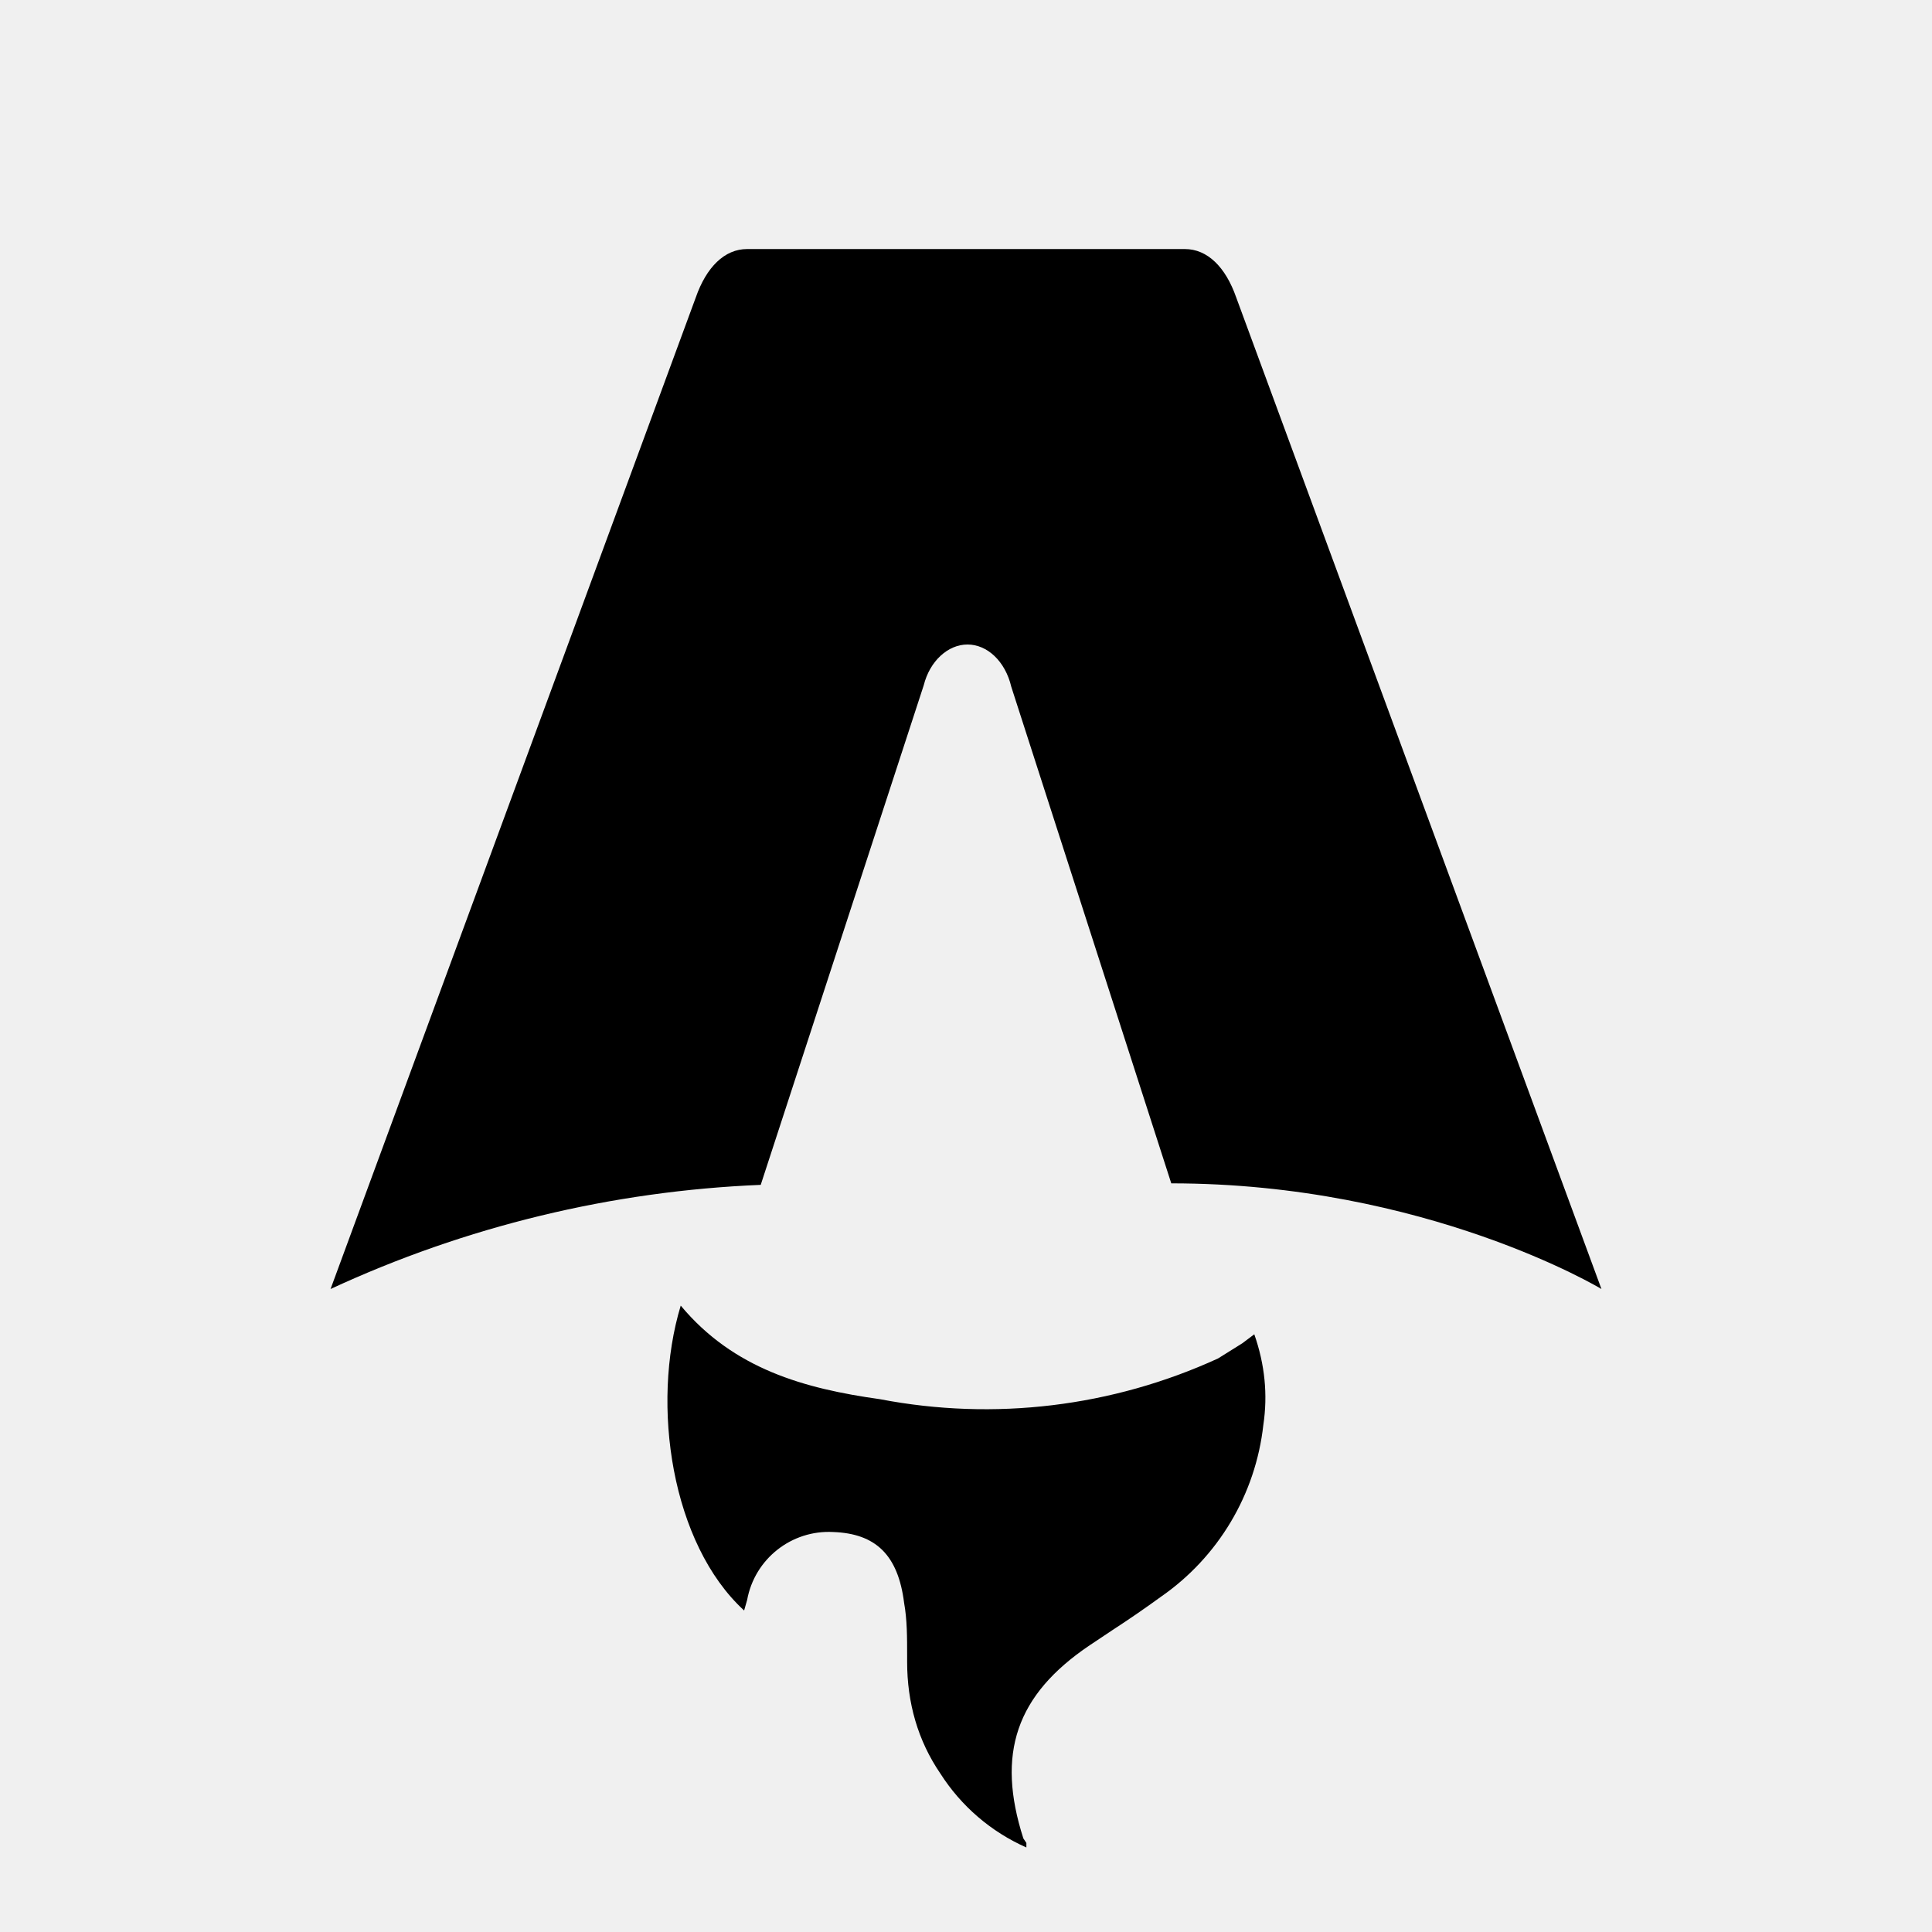
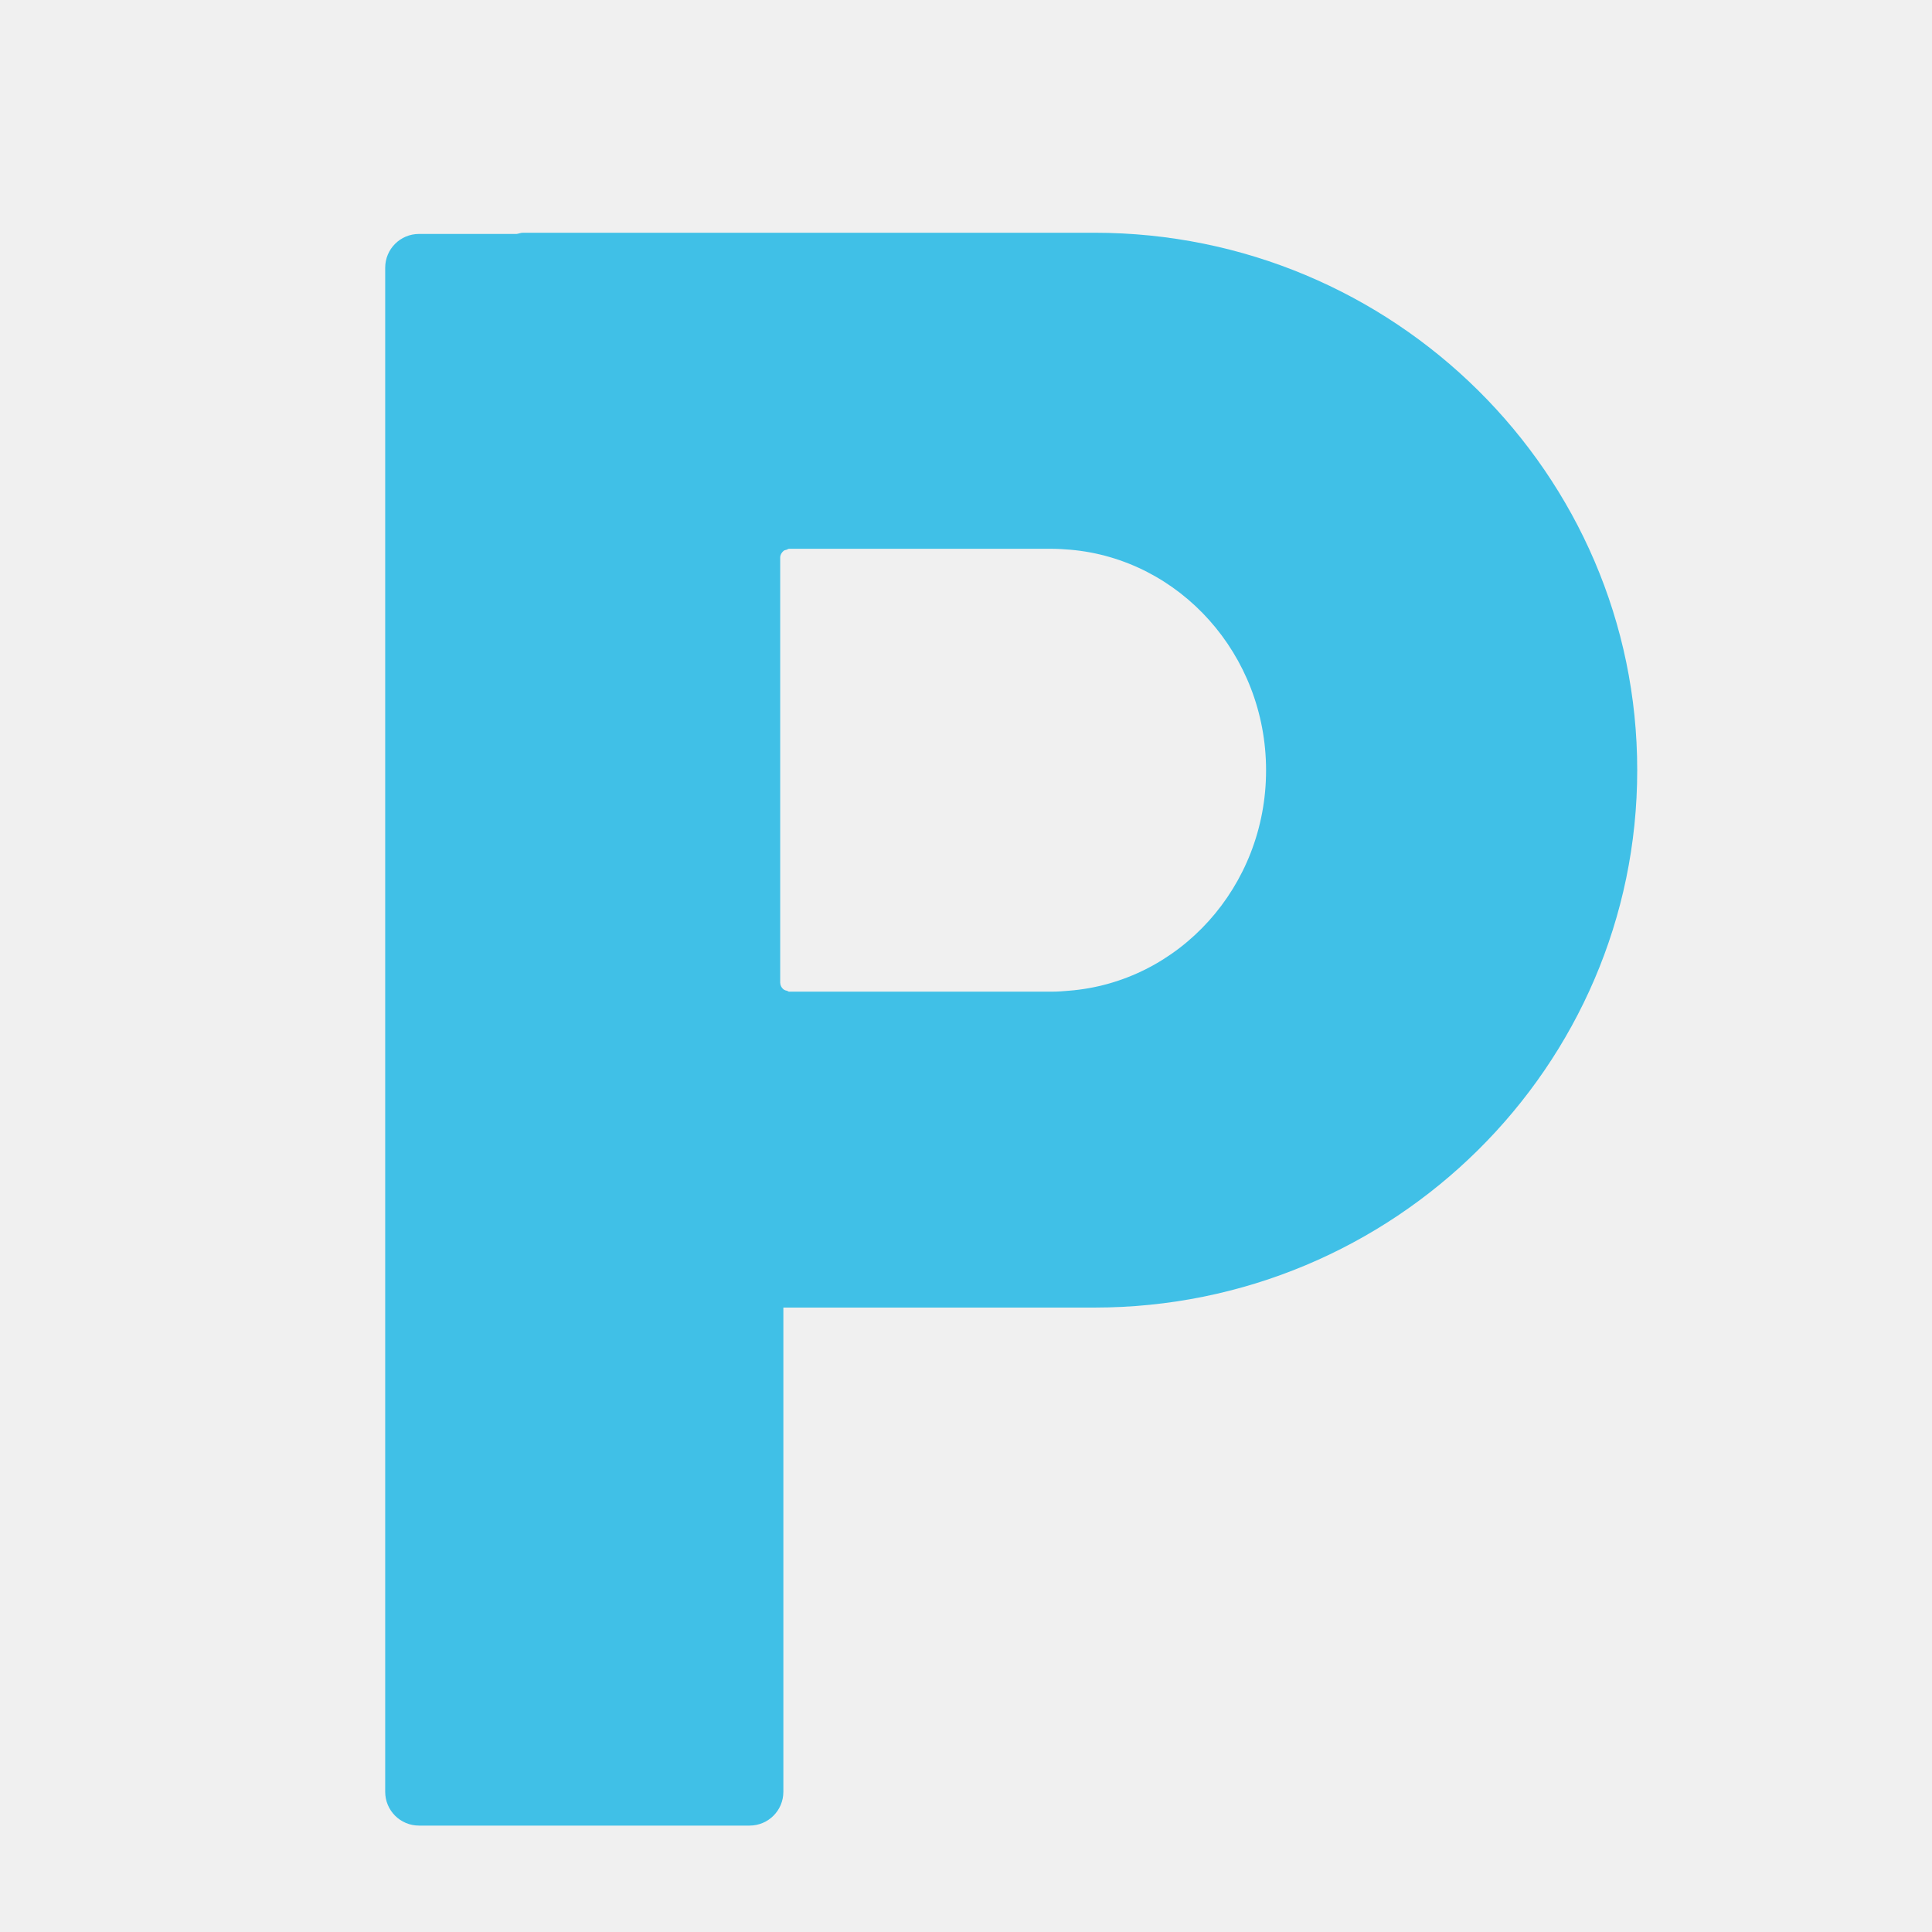
- <svg xmlns="http://www.w3.org/2000/svg" fill="none" viewBox="0 0 128 128">
-   <path d="M50.4 78.5a75.1 75.1 0 0 0-28.5 6.9l24.2-65.7c.7-2 1.9-3.2 3.4-3.2h29c1.5 0 2.7 1.2 3.4 3.2l24.2 65.7s-11.6-7-28.5-7L67 45.5c-.4-1.7-1.6-2.8-2.9-2.8-1.3 0-2.5 1.1-2.9 2.7L50.4 78.5Zm-1.1 28.2Zm-4.2-20.2c-2 6.6-.6 15.8 4.2 20.2a17.5 17.5 0 0 1 .2-.7 5.5 5.5 0 0 1 5.7-4.5c2.8.1 4.3 1.5 4.7 4.7.2 1.1.2 2.3.2 3.5v.4c0 2.7.7 5.2 2.2 7.4a13 13 0 0 0 5.7 4.9v-.3l-.2-.3c-1.8-5.6-.5-9.5 4.4-12.8l1.5-1a73 73 0 0 0 3.2-2.2 16 16 0 0 0 6.8-11.4c.3-2 .1-4-.6-6l-.8.6-1.6 1a37 37 0 0 1-22.4 2.7c-5-.7-9.7-2-13.2-6.2Z" />
-   <style>
-         path { fill: #000; }
-         @media (prefers-color-scheme: dark) {
-             path { fill: #FFF; }
-         }
-     </style>
+ <svg xmlns="http://www.w3.org/2000/svg" width="800px" height="800px" viewBox="0 0 128 128" aria-hidden="true" role="img" class="iconify iconify--noto" preserveAspectRatio="xMidYMid meet">
+   <path d="M72.51 15.42H34.65c-.15 0-.28.06-.42.08h-6.47c-1.24 0-2.24 1-2.24 2.24v100.97c0 1.24 1 2.24 2.24 2.24h21.9c1.24 0 2.24-1 2.24-2.24V86.63h20.61c19.83 0 35.96-15.97 35.96-35.6c.01-19.63-16.13-35.61-35.96-35.61zm-1.72 50.22c-.35.03-.7.06-1.06.06H52.28c-.05 0-.09-.04-.14-.06a.513.513 0 0 1-.24-.1a.577.577 0 0 1-.21-.43V36.94c0-.18.09-.32.21-.43c.06-.06.14-.07.22-.09c.06-.02.09-.06.15-.06h17.45c.4 0 .8.03 1.19.06c7.25.63 12.97 6.94 12.97 14.61c.01 7.71-5.77 14.05-13.09 14.61z" fill="#40C0E7" />
</svg>
